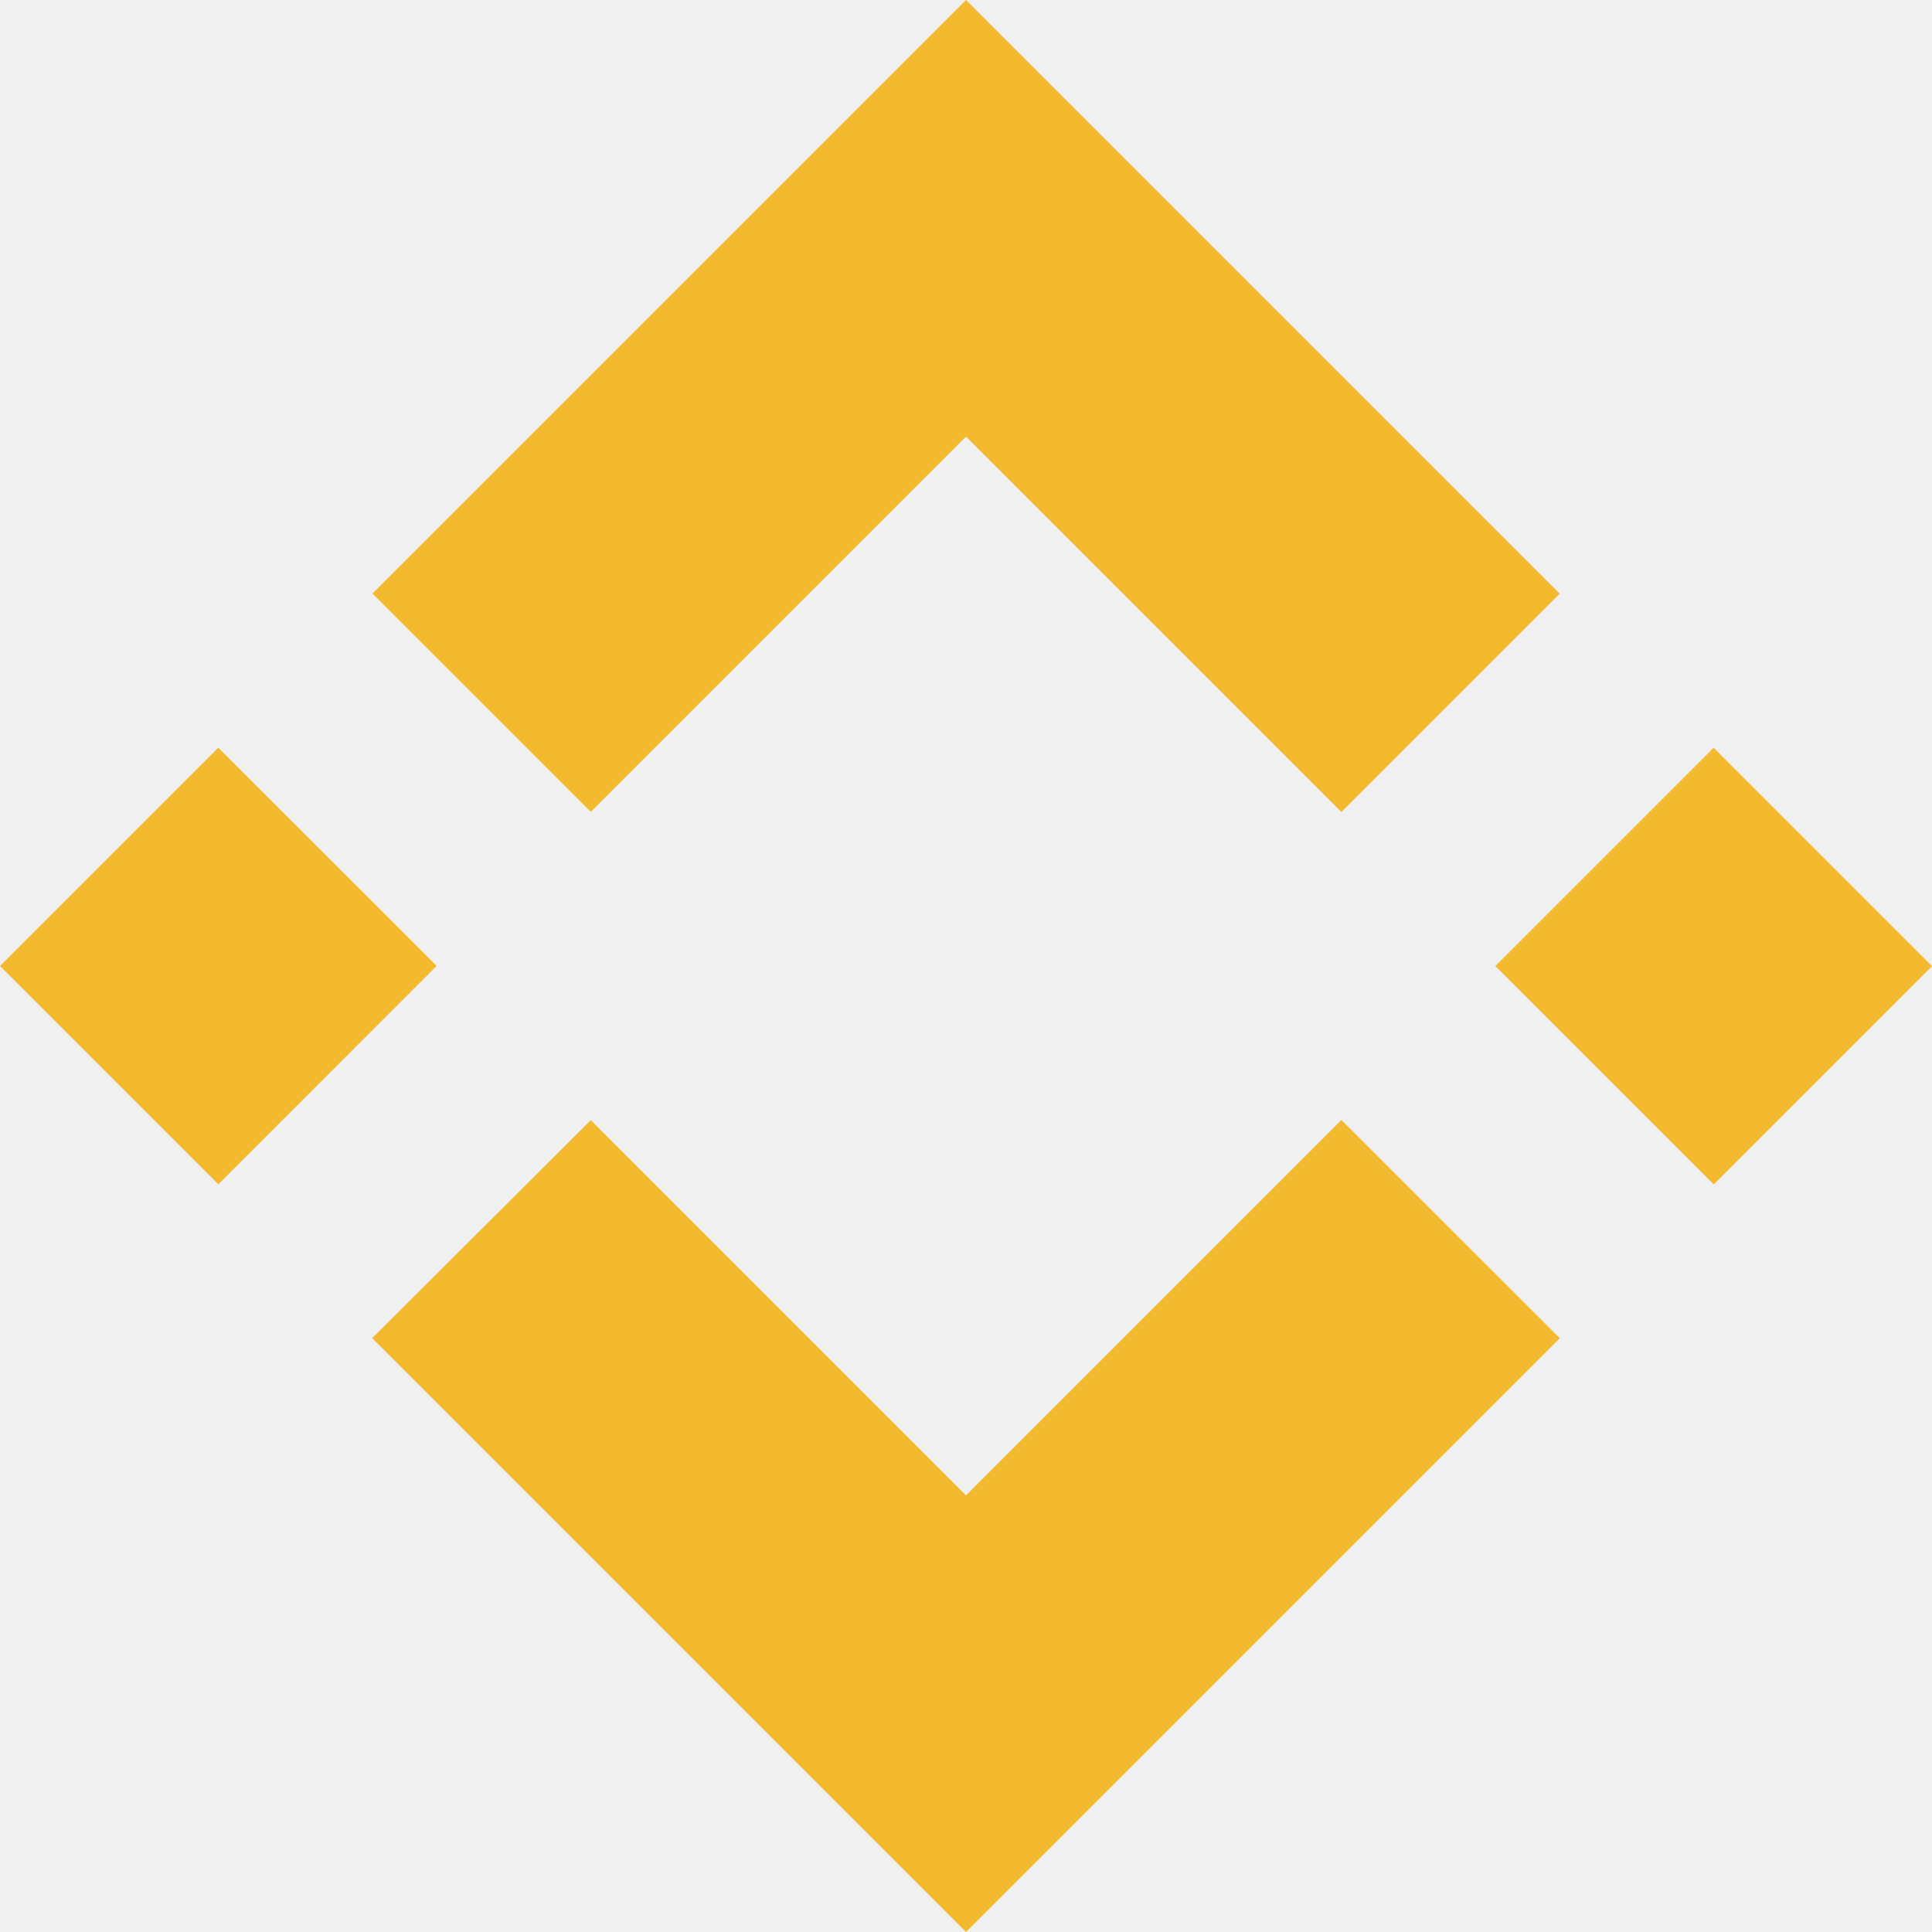
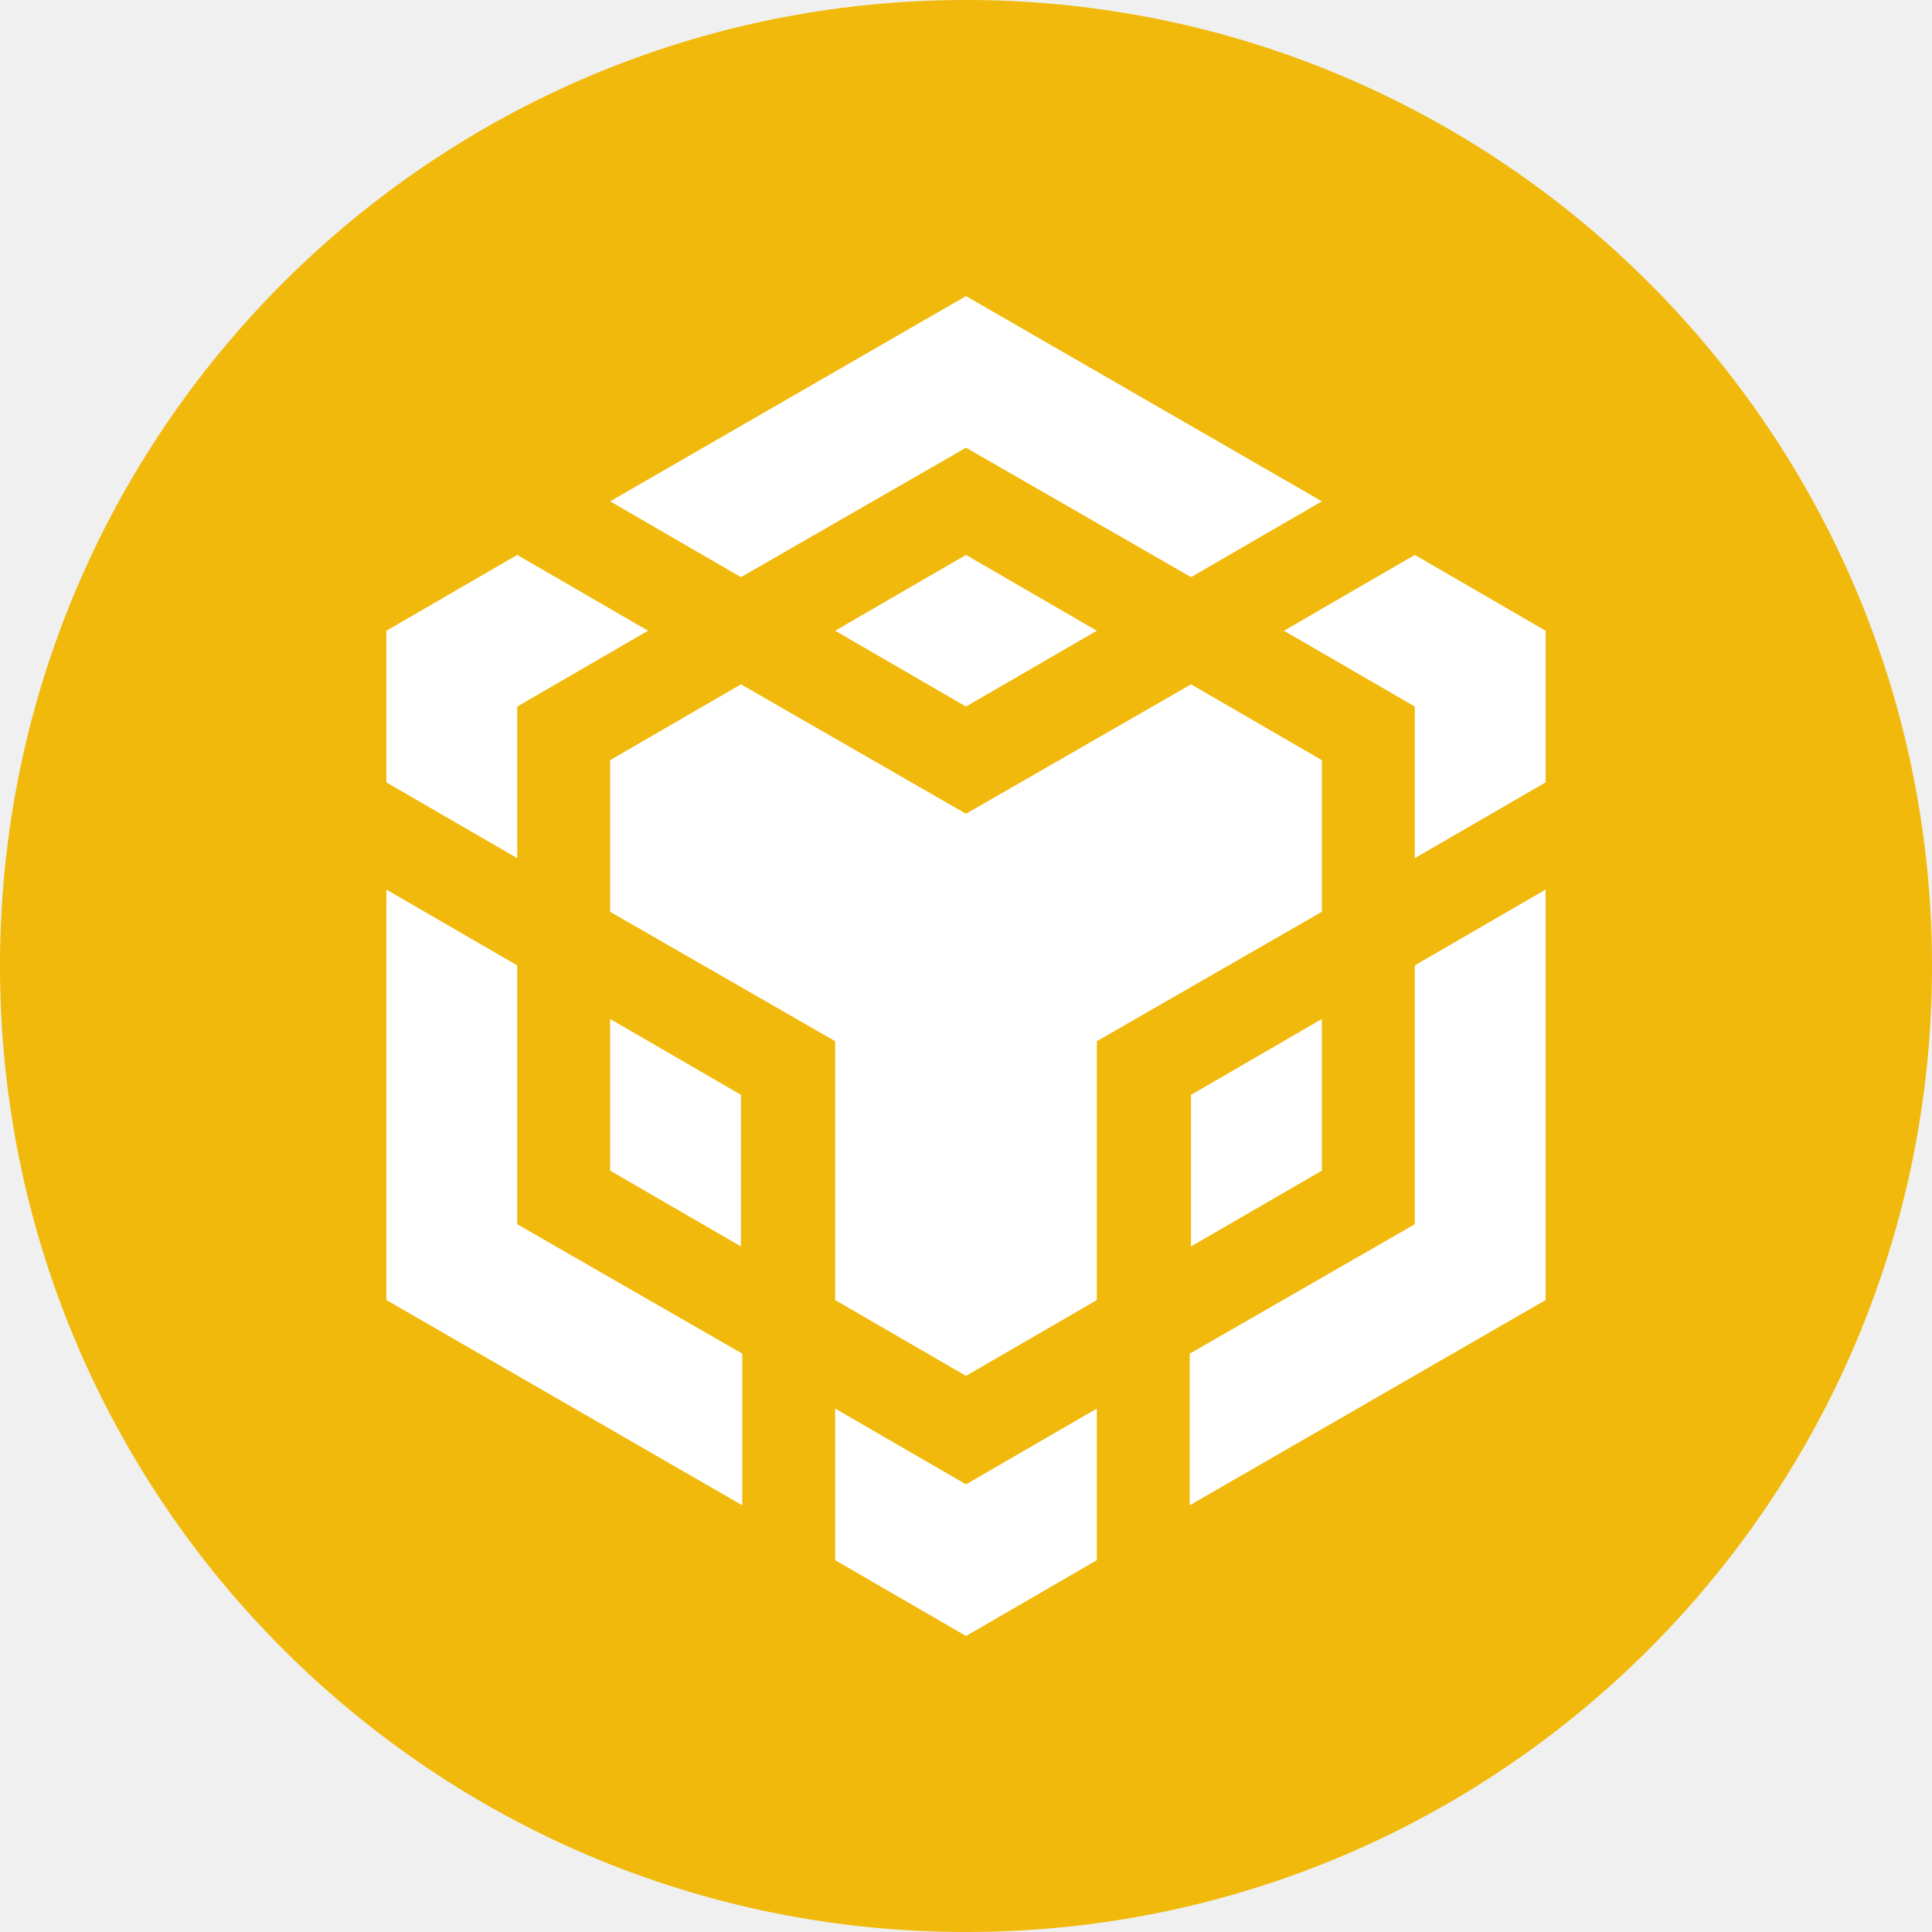
- <svg xmlns="http://www.w3.org/2000/svg" width="24" height="24" viewBox="0 0 24 24" fill="none">
-   <path d="M7.339 10.085L12 5.424L16.663 10.087L19.375 7.375L12 0L4.627 7.373L7.339 10.085L7.339 10.085ZM0 12L2.712 9.288L5.424 11.999L2.712 14.712L0 12ZM7.339 13.915L12 18.576L16.663 13.913L19.377 16.624L19.375 16.625L12 24L4.627 16.627L4.623 16.623L7.339 13.915L7.339 13.915ZM18.576 12.001L21.288 9.289L24 12.001L21.288 14.713L18.576 12.001Z" fill="#F3BA2F" />
+ <svg xmlns="http://www.w3.org/2000/svg" width="80" height="80" viewBox="0 0 80 80" fill="none">
+   <rect width="80" height="80" rx="40" fill="#F0B90B" />
+   <path fill-rule="evenodd" clip-rule="evenodd" d="M40 12.26L25.264 20.759L30.682 23.898L40 18.539L49.318 23.898L54.736 20.759L40 12.26ZM49.318 28.337L54.736 31.476V37.755L45.418 43.114V53.832L40 56.972L34.582 53.832V43.114L25.264 37.755V31.476L30.682 28.337L40 33.696L49.318 28.337ZM54.736 42.194V48.473L49.318 51.613V45.334L54.736 42.194ZM49.264 56.051L58.583 50.693V39.975L64 36.835V53.832L49.264 62.331V56.051ZM58.583 29.257L53.165 26.117L58.583 22.978L64 26.117V32.397L58.583 35.536V29.257ZM34.582 64.604V58.325L40 61.464L45.418 58.325V64.604L40 67.743L34.582 64.604ZM30.682 51.613L25.264 48.473V42.194L30.682 45.334V51.613ZM40 29.257L34.582 26.117L40 22.978L45.418 26.117L40 29.257ZM26.835 26.117L21.418 29.257V35.536L16 32.397V26.117L21.418 22.978L26.835 26.117ZM16 36.835L21.418 39.975V50.693L30.736 56.051V62.331L16 53.832V36.835Z" fill="white" />
</svg>
